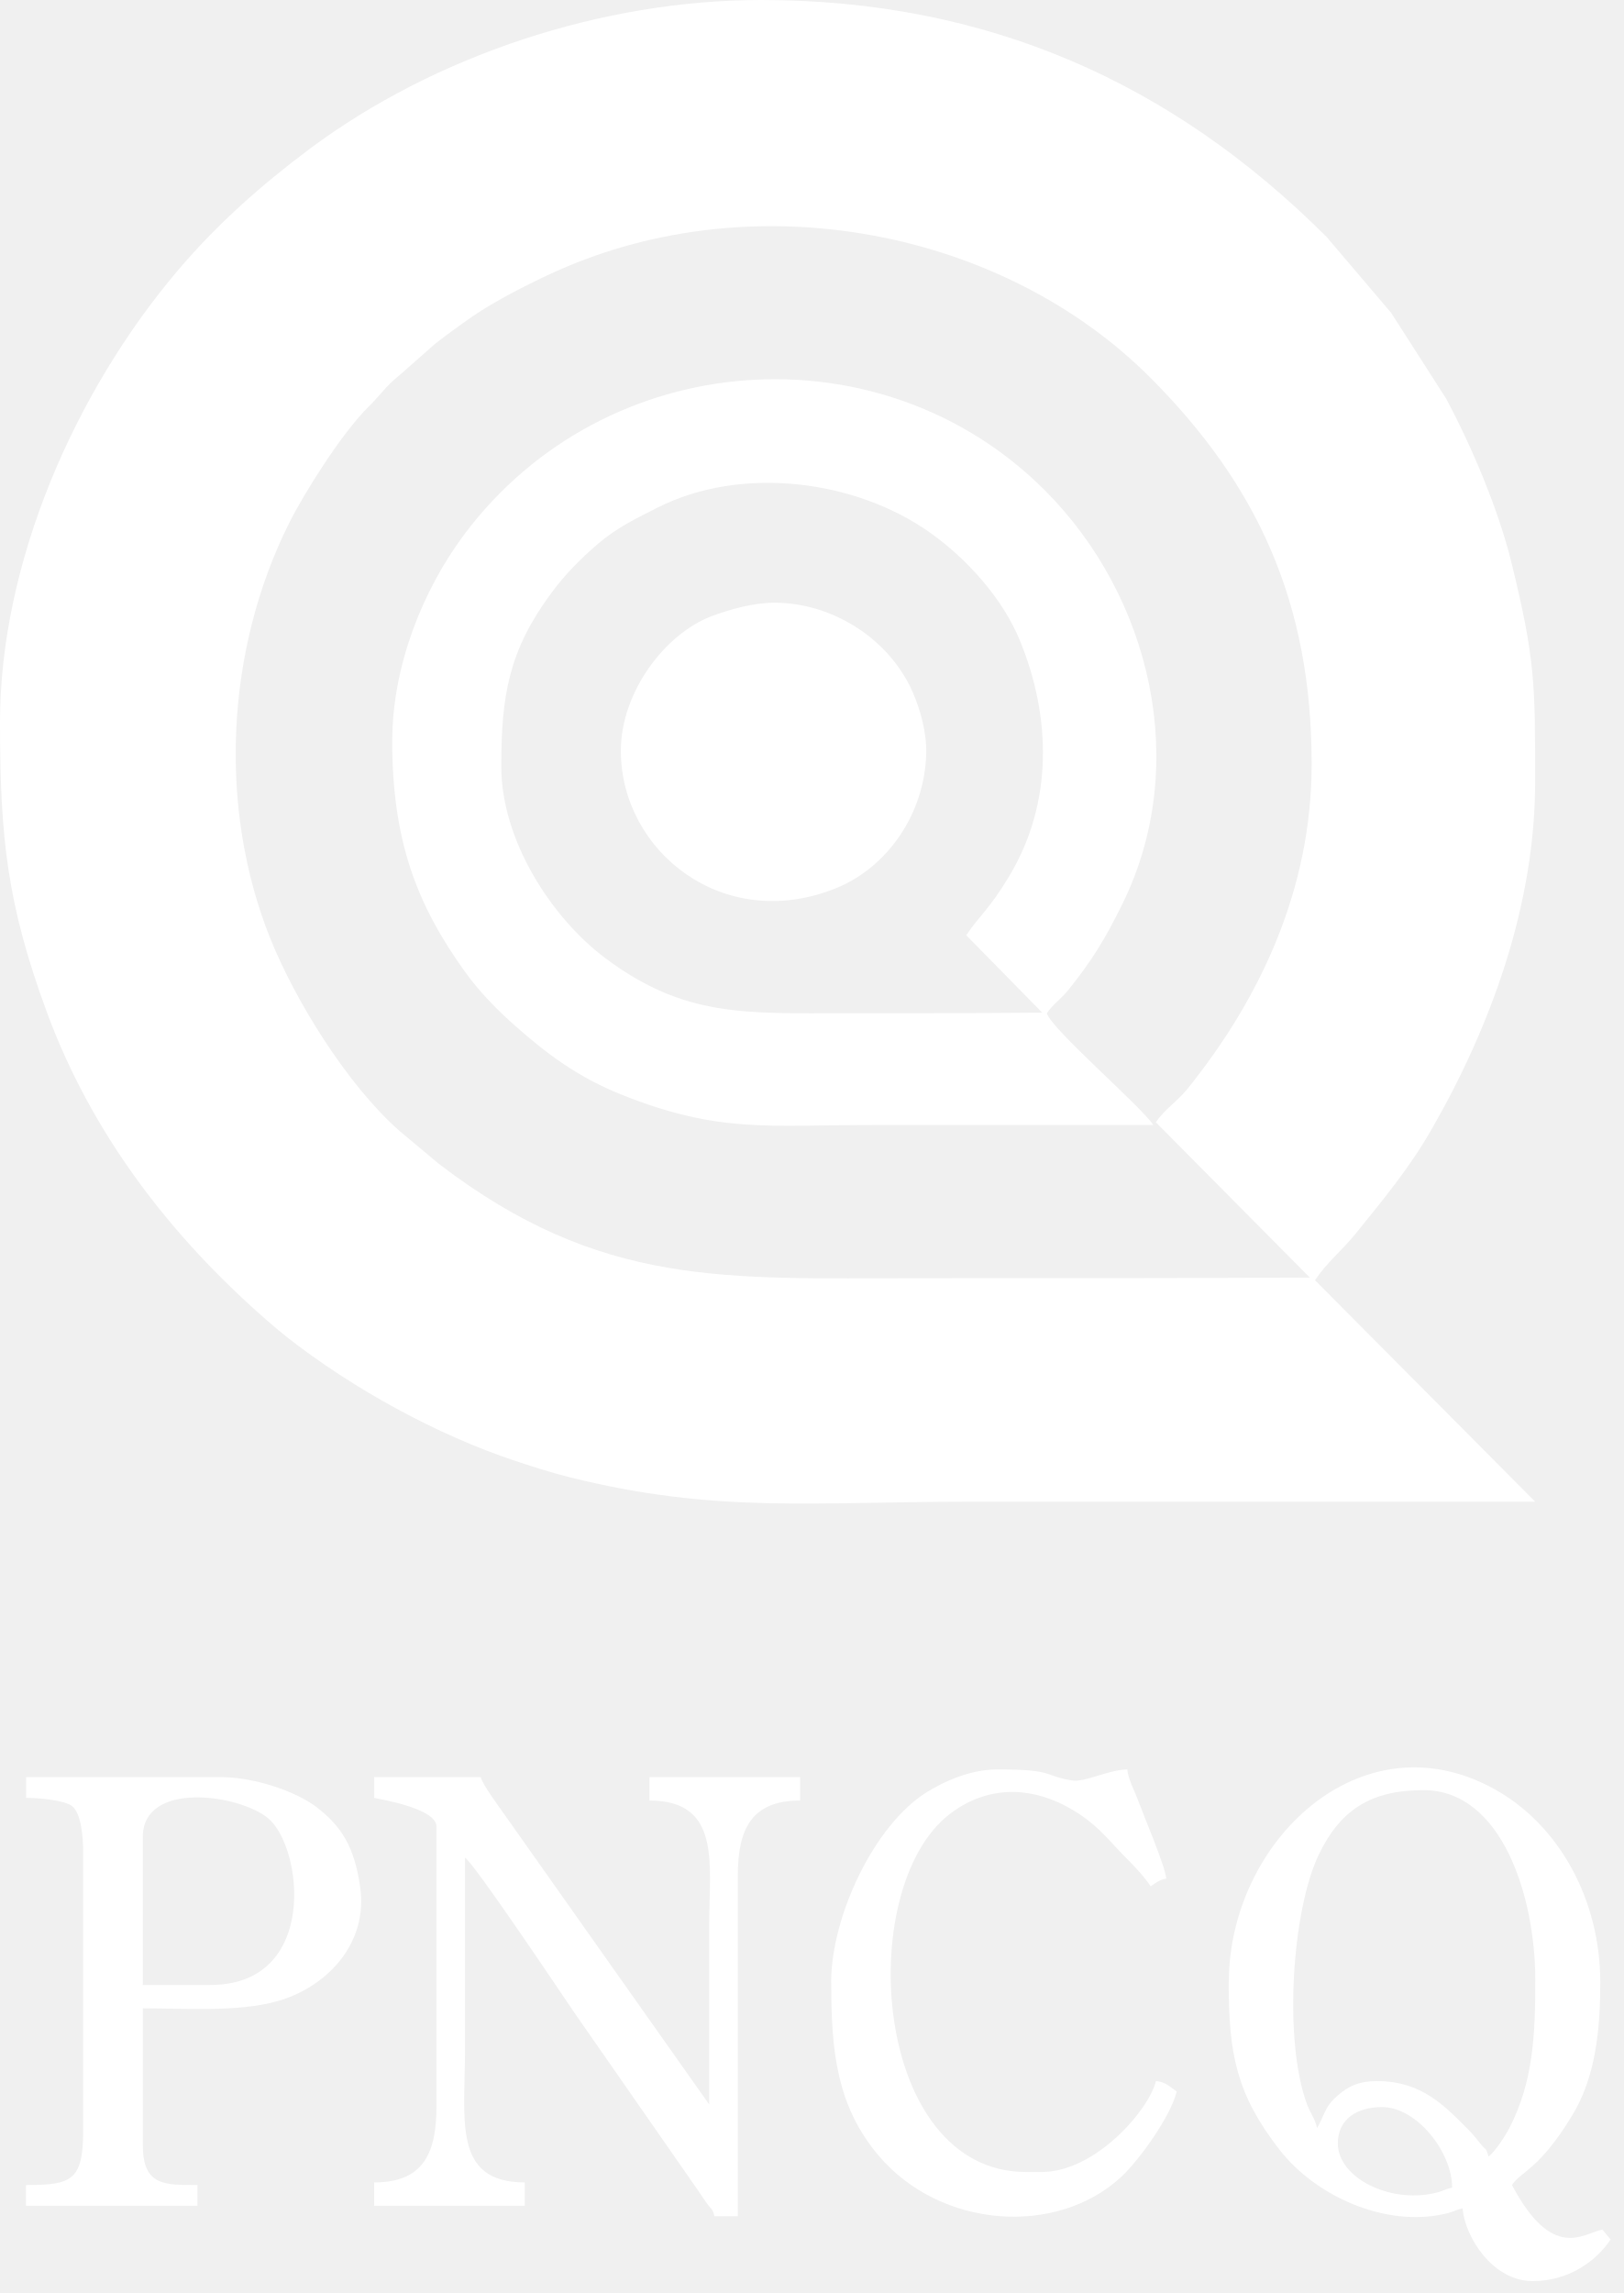
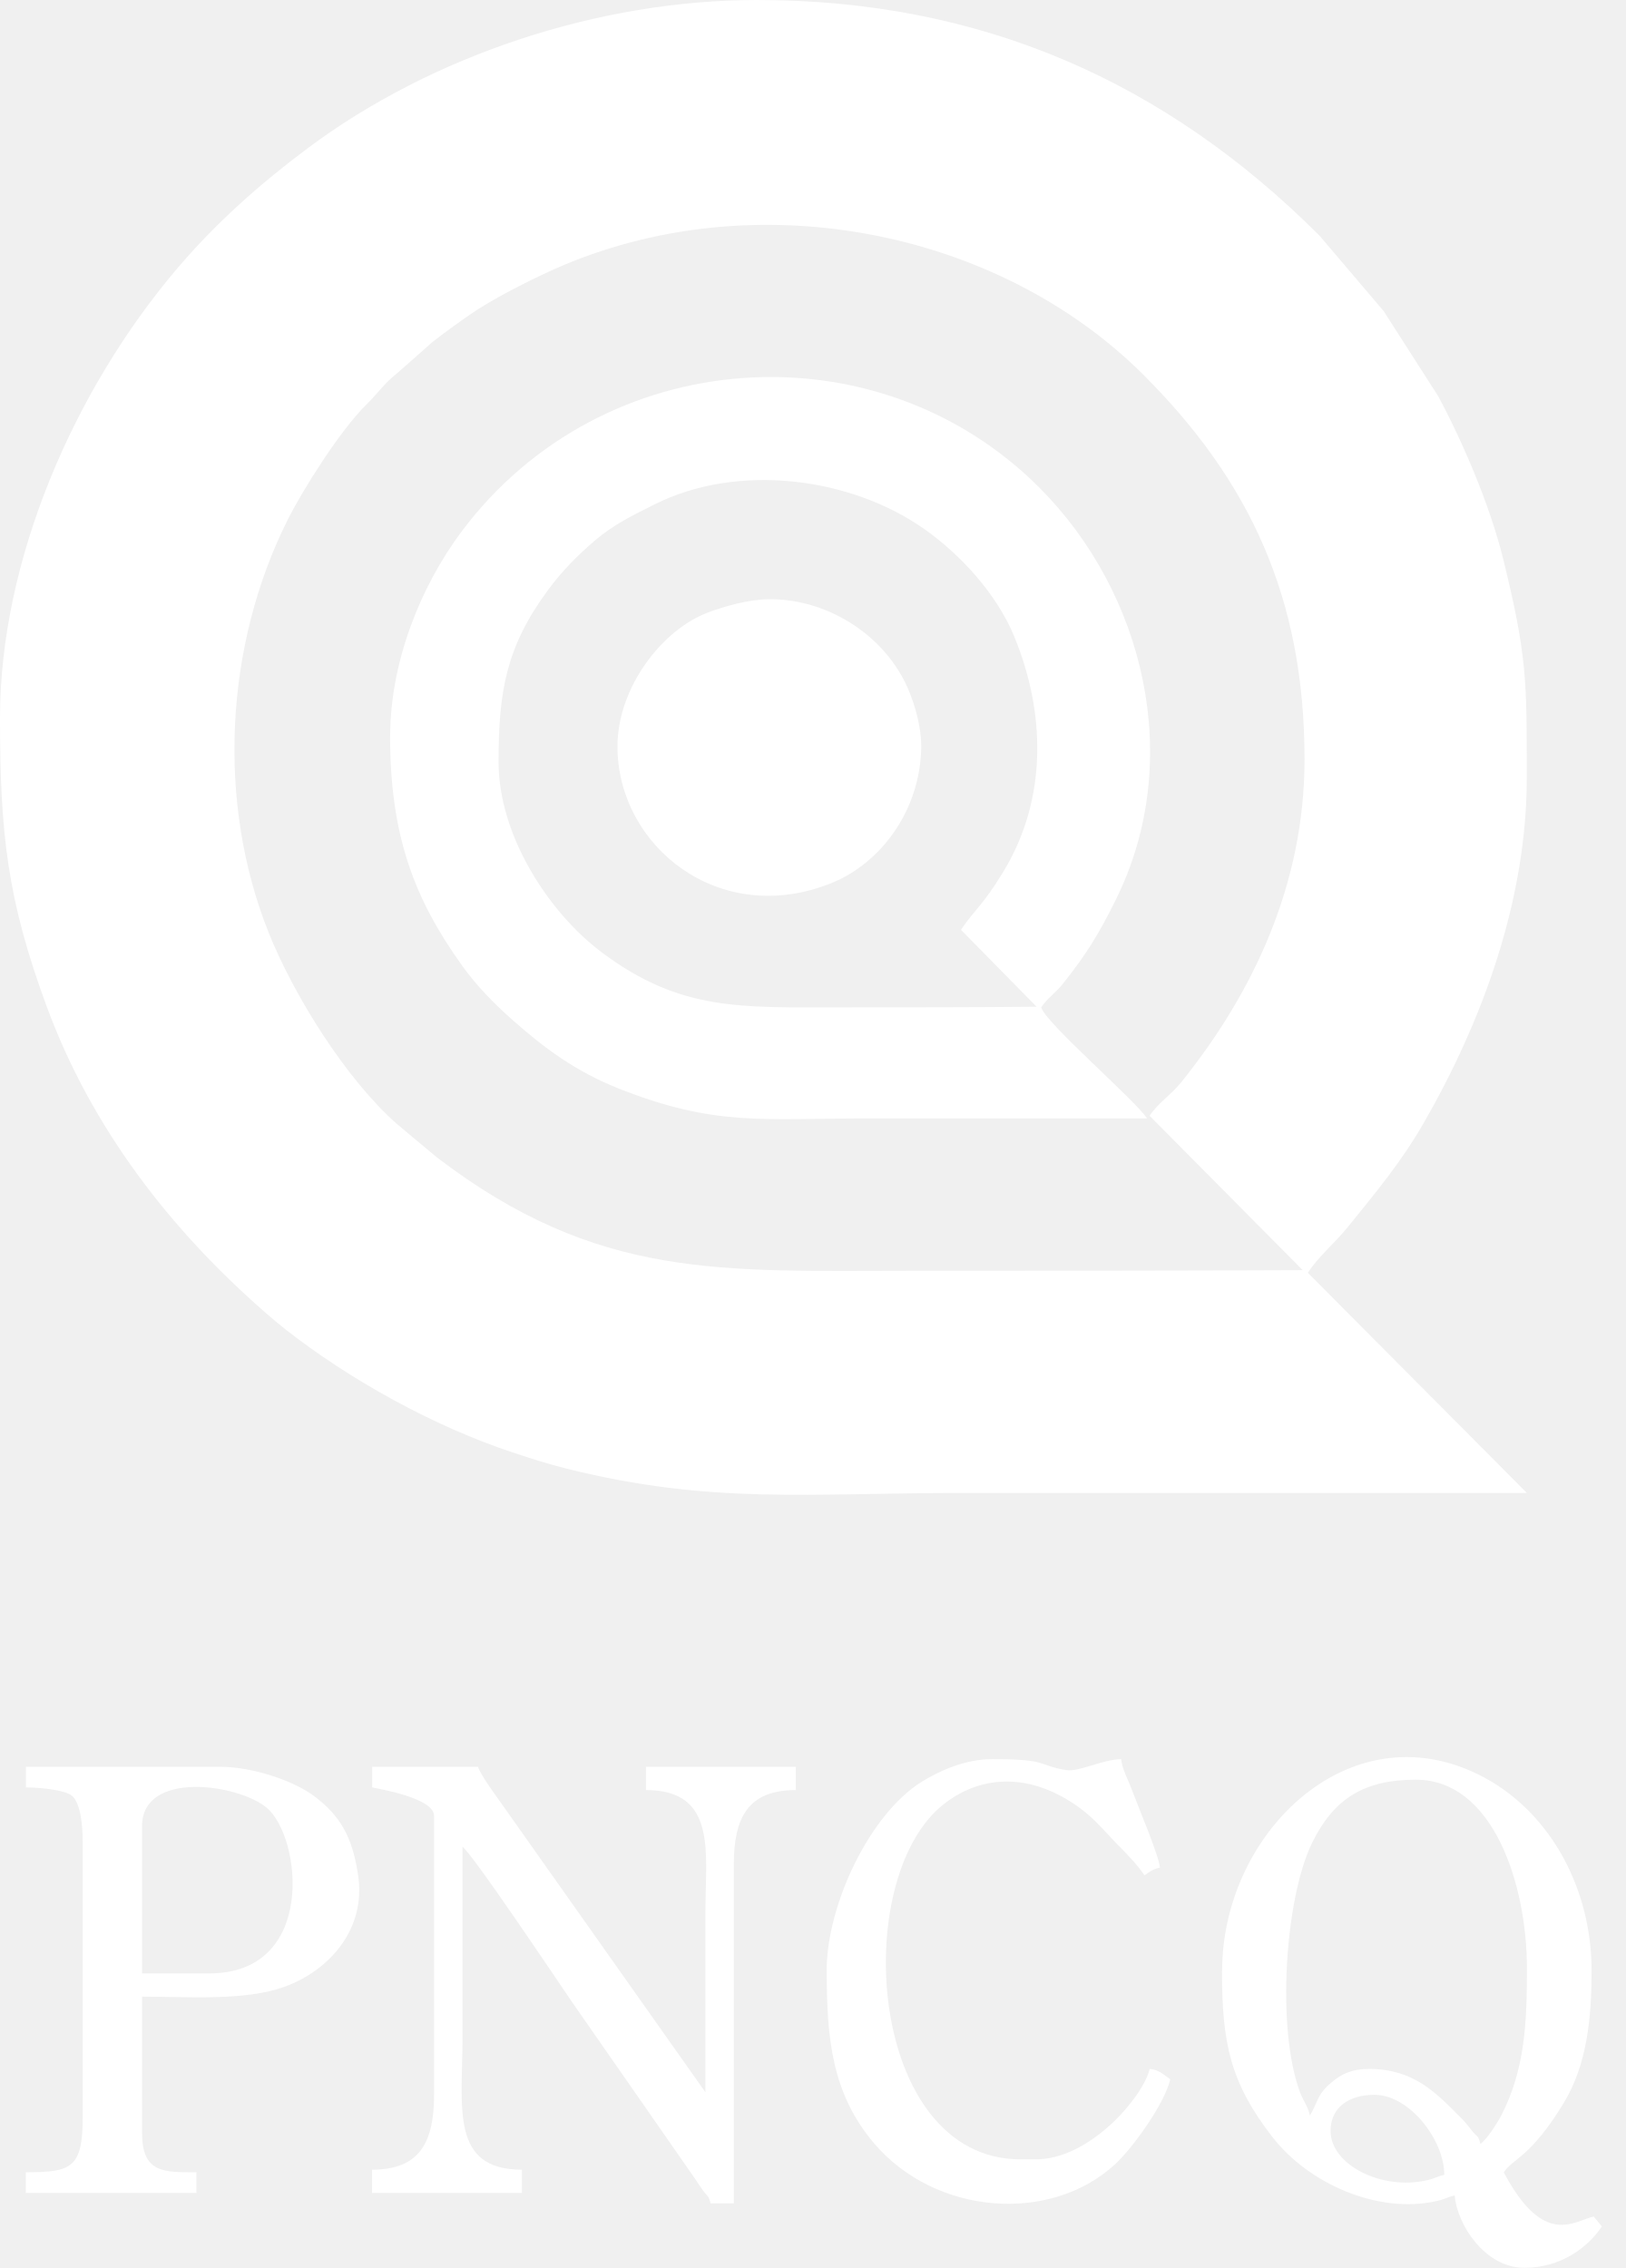
- <svg xmlns="http://www.w3.org/2000/svg" width="85" height="120" viewBox="0 0 85 120" fill="none">
-   <path fill-rule="evenodd" clip-rule="evenodd" d="M60.506 58.736L68.563 66.86C61.684 66.892 54.841 66.892 47.998 66.892C37.968 66.892 31.463 67.401 22.976 60.912L20.904 59.178C18.19 56.79 15.449 52.37 14.136 49.084C11.403 42.245 11.824 33.989 15.135 27.373C15.938 25.769 17.9 22.662 19.268 21.309C19.969 20.621 20.16 20.231 20.955 19.599L22.762 18.003C23.434 17.478 24.043 17.04 24.723 16.567C25.881 15.759 27.814 14.78 29.139 14.184C39.619 9.501 52.517 12.063 60.196 19.746C65.762 25.316 68.659 31.471 68.659 39.973C68.659 46.518 65.985 52.227 62.154 56.989C61.632 57.634 60.952 58.06 60.502 58.736H60.506ZM0 37.797C0 43.824 0.37 47.333 2.467 53.007C4.814 59.357 8.924 64.696 13.973 69.1C14.307 69.391 14.657 69.689 15.011 69.968C18.405 72.633 22.849 75.092 27.007 76.465C27.981 76.787 28.789 77.049 29.831 77.312C37.47 79.214 42.531 78.589 50.719 78.589C60.598 78.589 70.481 78.589 80.359 78.589L68.834 66.999C69.442 66.073 70.222 65.476 70.958 64.565C72.418 62.754 73.731 61.191 74.913 59.142C78.052 53.695 80.356 47.341 80.356 40.928C80.356 35.803 80.371 34.534 79.106 29.398C78.418 26.617 77.014 23.315 75.689 20.848L72.82 16.372L69.446 12.405C61.358 4.321 51.674 0 39.838 0C31.542 0 22.762 2.904 16.217 7.786C13.67 9.688 11.355 11.737 9.286 14.18C3.903 20.534 0 29.465 0 37.797Z" fill="white" />
-   <path fill-rule="evenodd" clip-rule="evenodd" d="M50.581 48.948L54.555 52.995C51.126 53.026 47.724 53.026 44.326 53.026C38.999 53.026 35.844 53.245 31.698 50.154C28.869 48.041 26.239 43.979 26.239 40.108C26.239 36.42 26.625 34.048 28.861 31.033C29.585 30.054 30.381 29.246 31.312 28.451C32.291 27.615 33.29 27.134 34.443 26.553C38.82 24.353 44.768 25.101 48.675 27.87C50.593 29.227 52.466 31.291 53.377 33.499C55.005 37.442 55.168 41.986 52.812 45.877C51.714 47.687 51.313 47.85 50.577 48.944L50.581 48.948ZM20.53 38.751C20.53 43.991 21.803 47.325 24.338 50.854C25.082 51.892 26.021 52.847 26.956 53.675C28.639 55.171 30.298 56.4 32.573 57.303C37.642 59.313 40.149 58.875 45.687 58.875C50.581 58.875 55.478 58.875 60.372 58.875C59.699 57.868 55.013 53.838 54.798 53.026C55.112 52.557 55.542 52.278 55.908 51.825C57.157 50.273 57.845 49.147 58.745 47.321C62.345 40.024 60.245 31.22 54.698 25.666C46.148 17.104 31.706 18.086 24.302 27.969C22.118 30.886 20.534 34.88 20.534 38.751H20.53Z" fill="white" />
-   <path fill-rule="evenodd" clip-rule="evenodd" d="M32.498 39.292C32.498 44.556 37.877 48.864 43.765 46.481C46.399 45.415 48.408 42.642 48.483 39.411C48.507 38.317 48.165 37.123 47.783 36.24C47.58 35.771 47.377 35.421 47.103 35.019C45.663 32.918 43.14 31.541 40.518 31.541C39.416 31.541 38.107 31.923 37.272 32.238C34.821 33.153 32.498 36.216 32.498 39.292Z" fill="white" />
-   <path fill-rule="evenodd" clip-rule="evenodd" d="M70.028 112.172C70.028 110.915 71.015 110.27 72.34 110.27C74.174 110.27 76.012 112.638 76.012 114.484C75.562 114.587 75.61 114.655 75.077 114.774C72.71 115.311 70.028 113.955 70.028 112.172ZM77.913 112.853C77.786 112.371 77.786 112.55 77.492 112.188C77.289 111.937 77.165 111.762 76.931 111.524C75.618 110.199 74.428 108.91 72.069 108.91C71.134 108.91 70.597 109.176 70.068 109.626C69.387 110.199 69.403 110.489 69.041 111.185L68.942 111.361C68.822 110.847 68.58 110.569 68.413 110.119C67.167 106.733 67.641 99.938 69.037 97.046C70.191 94.658 71.818 93.684 74.516 93.684C78.618 93.684 80.364 99.262 80.364 103.61C80.364 106.415 80.273 108.926 79.008 111.365C78.793 111.778 78.256 112.61 77.918 112.856L77.913 112.853ZM64.315 103.741C64.315 107.501 64.725 109.61 66.976 112.502C68.866 114.933 72.503 116.569 75.622 115.86C76.151 115.741 76.107 115.673 76.557 115.57C76.684 117.082 78.14 119.377 80.229 119.377C82.123 119.377 83.555 118.327 84.307 117.201L83.877 116.68C82.875 116.883 81.267 118.367 79.143 114.348C79.636 113.612 80.563 113.561 82.298 110.704C83.527 108.683 83.766 106.216 83.766 103.741C83.766 99.429 81.622 95.514 78.236 93.636C71.253 89.761 64.323 96.381 64.323 103.741H64.315Z" fill="white" />
-   <path fill-rule="evenodd" clip-rule="evenodd" d="M19.583 94.089C19.865 94.157 22.845 94.63 22.845 95.585V110.27C22.845 112.765 22.097 114.213 19.583 114.213V115.438H27.468V114.213C23.677 114.213 24.341 110.934 24.341 107.278C24.341 103.924 24.341 100.57 24.341 97.216C24.846 97.554 29.227 104.099 30.078 105.348L36.607 114.73C36.754 114.953 36.854 115.104 36.993 115.299C37.248 115.653 37.279 115.538 37.399 115.983H38.62V98.171C38.62 95.676 39.368 94.228 41.883 94.228V93.003H33.997V94.228C37.769 94.228 37.124 97.566 37.124 100.618C37.124 103.793 37.124 106.964 37.124 110.135L26.601 95.235C26.227 94.694 25.28 93.444 25.161 93.003H19.587V94.089H19.583Z" fill="white" />
-   <path fill-rule="evenodd" clip-rule="evenodd" d="M11.013 103.88H7.476V96.13C7.476 93.19 12.497 93.89 14.029 95.151C15.867 96.667 16.691 103.88 11.009 103.88H11.013ZM1.361 94.089C2.065 94.089 3.402 94.216 3.78 94.523C4.246 94.905 4.353 96.106 4.353 96.942V111.491C4.353 114.141 3.732 114.348 1.361 114.348V115.438H10.337V114.348C8.674 114.348 7.48 114.416 7.48 112.307V105.102C9.899 105.102 12.887 105.34 14.98 104.581C17.371 103.709 19.245 101.533 18.855 98.772C18.561 96.683 17.896 95.577 16.539 94.55C15.501 93.767 13.345 93.003 11.562 93.003H1.365V94.089H1.361Z" fill="white" />
-   <path fill-rule="evenodd" clip-rule="evenodd" d="M43.51 103.744C43.51 107.266 43.765 110.182 45.997 112.816C49.223 116.619 55.299 117.073 58.704 113.91C59.599 113.082 61.29 110.755 61.593 109.454C61.239 109.215 61.02 108.952 60.507 108.909C60.16 110.385 57.364 113.667 54.523 113.667H53.707C45.67 113.667 44.68 98.871 49.681 94.96C51.551 93.5 53.783 93.436 55.836 94.542C57.383 95.374 58 96.281 58.903 97.188C59.373 97.657 59.874 98.183 60.232 98.716C60.526 98.521 60.634 98.405 61.048 98.31C60.996 97.669 59.886 95.075 59.532 94.116C59.381 93.703 59.05 93.106 59.007 92.6C58 92.62 56.783 93.289 56.114 93.177C54.551 92.919 55.247 92.6 52.207 92.6C50.787 92.6 49.414 93.229 48.507 93.794C45.778 95.493 43.506 100.263 43.506 103.748L43.51 103.744Z" fill="white" />
+ <svg xmlns="http://www.w3.org/2000/svg" width="43" height="60" viewBox="0 0 43 60" fill="none">
+   <path fill-rule="evenodd" clip-rule="evenodd" d="M30.408 29.519L34.457 33.602C31 33.618 27.561 33.618 24.122 33.618C19.081 33.618 15.812 33.874 11.547 30.612L10.505 29.741C9.142 28.541 7.764 26.32 7.104 24.668C5.731 21.231 5.943 17.082 7.606 13.757C8.01 12.951 8.996 11.389 9.684 10.709C10.036 10.363 10.132 10.168 10.531 9.85L11.439 9.048C11.777 8.784 12.083 8.564 12.425 8.326C13.007 7.92 13.979 7.428 14.644 7.128C19.911 4.775 26.393 6.063 30.253 9.924C33.05 12.723 34.505 15.816 34.505 20.089C34.505 23.378 33.162 26.247 31.236 28.641C30.974 28.965 30.632 29.179 30.406 29.519H30.408ZM0 18.995C0 22.024 0.186 23.788 1.24 26.639C2.419 29.831 4.485 32.514 7.022 34.727C7.19 34.873 7.366 35.023 7.544 35.163C9.25 36.503 11.483 37.739 13.573 38.428C14.062 38.59 14.468 38.722 14.992 38.854C18.831 39.81 21.375 39.496 25.49 39.496C30.454 39.496 35.421 39.496 40.386 39.496L34.593 33.672C34.899 33.206 35.291 32.906 35.661 32.448C36.395 31.538 37.055 30.752 37.649 29.723C39.226 26.985 40.384 23.792 40.384 20.569C40.384 17.994 40.392 17.356 39.756 14.774C39.41 13.377 38.704 11.717 38.038 10.477L36.597 8.228L34.901 6.234C30.836 2.171 25.97 0 20.021 0C15.852 0 11.439 1.46 8.15 3.913C6.87 4.869 5.707 5.899 4.667 7.126C1.962 10.319 0 14.808 0 18.995Z" fill="white" />
+   <path fill-rule="evenodd" clip-rule="evenodd" d="M25.42 24.6L27.418 26.633C25.694 26.649 23.985 26.649 22.277 26.649C19.599 26.649 18.014 26.759 15.931 25.206C14.509 24.144 13.187 22.102 13.187 20.157C13.187 18.303 13.381 17.111 14.505 15.596C14.869 15.104 15.269 14.698 15.736 14.298C16.228 13.878 16.73 13.636 17.31 13.345C19.51 12.239 22.499 12.615 24.462 14.006C25.426 14.688 26.368 15.726 26.826 16.836C27.643 18.817 27.726 21.101 26.542 23.056C25.99 23.966 25.788 24.048 25.418 24.598L25.42 24.6ZM10.318 19.475C10.318 22.108 10.958 23.784 12.231 25.557C12.605 26.079 13.077 26.559 13.547 26.975C14.393 27.727 15.227 28.345 16.37 28.799C18.918 29.808 20.177 29.588 22.961 29.588C25.42 29.588 27.881 29.588 30.341 29.588C30.003 29.083 27.648 27.057 27.54 26.649C27.698 26.413 27.913 26.273 28.097 26.045C28.725 25.265 29.071 24.7 29.523 23.782C31.333 20.115 30.277 15.69 27.49 12.899C23.193 8.596 15.934 9.09 12.213 14.056C11.116 15.522 10.32 17.529 10.32 19.475H10.318Z" fill="white" />
+   <path fill-rule="evenodd" clip-rule="evenodd" d="M16.332 19.747C16.332 22.392 19.035 24.558 21.995 23.36C23.318 22.824 24.328 21.43 24.366 19.807C24.378 19.257 24.206 18.657 24.014 18.213C23.912 17.977 23.81 17.801 23.672 17.599C22.948 16.544 21.681 15.852 20.363 15.852C19.809 15.852 19.151 16.044 18.731 16.202C17.5 16.662 16.332 18.201 16.332 19.747Z" fill="white" />
+   <path fill-rule="evenodd" clip-rule="evenodd" d="M35.194 56.374C35.194 55.742 35.689 55.418 36.355 55.418C37.277 55.418 38.201 56.608 38.201 57.535C37.975 57.587 37.999 57.621 37.731 57.681C36.541 57.951 35.194 57.27 35.194 56.374ZM39.157 56.716C39.093 56.474 39.093 56.564 38.945 56.382C38.843 56.256 38.781 56.168 38.663 56.048C38.003 55.382 37.405 54.734 36.219 54.734C35.749 54.734 35.48 54.868 35.214 55.094C34.872 55.382 34.88 55.528 34.698 55.878L34.648 55.966C34.588 55.708 34.466 55.568 34.382 55.342C33.756 53.641 33.994 50.225 34.696 48.772C35.276 47.572 36.093 47.082 37.449 47.082C39.511 47.082 40.388 49.885 40.388 52.071C40.388 53.48 40.342 54.742 39.706 55.968C39.599 56.176 39.328 56.594 39.159 56.718L39.157 56.716ZM32.322 52.137C32.322 54.026 32.528 55.086 33.66 56.54C34.61 57.761 36.437 58.583 38.005 58.227C38.271 58.167 38.249 58.133 38.475 58.081C38.539 58.841 39.27 59.995 40.32 59.995C41.272 59.995 41.992 59.467 42.37 58.901L42.154 58.639C41.65 58.741 40.842 59.487 39.774 57.468C40.022 57.098 40.488 57.072 41.36 55.636C41.978 54.62 42.098 53.38 42.098 52.137C42.098 49.969 41.02 48.002 39.319 47.058C35.809 45.111 32.326 48.438 32.326 52.137H32.322Z" fill="white" />
+   <path fill-rule="evenodd" clip-rule="evenodd" d="M9.842 47.286C9.984 47.32 11.481 47.558 11.481 48.038V55.418C11.481 56.672 11.105 57.399 9.842 57.399V58.015H13.805V57.399C11.899 57.399 12.233 55.752 12.233 53.914C12.233 52.229 12.233 50.543 12.233 48.858C12.487 49.027 14.689 52.317 15.117 52.944L18.398 57.659C18.472 57.771 18.522 57.847 18.592 57.945C18.72 58.123 18.736 58.065 18.796 58.289H19.409V49.337C19.409 48.084 19.785 47.356 21.049 47.356V46.74H17.086V47.356C18.982 47.356 18.658 49.033 18.658 50.567C18.658 52.163 18.658 53.756 18.658 55.35L13.369 47.862C13.181 47.59 12.705 46.962 12.645 46.74H9.844V47.286H9.842Z" fill="white" />
+   <path fill-rule="evenodd" clip-rule="evenodd" d="M5.535 52.207H3.757V48.312C3.757 46.834 6.28 47.186 7.05 47.82C7.974 48.582 8.388 52.207 5.533 52.207H5.535ZM0.684 47.286C1.038 47.286 1.71 47.35 1.9 47.504C2.133 47.696 2.187 48.3 2.187 48.719V56.032C2.187 57.363 1.876 57.467 0.684 57.467V58.015H5.195V57.467C4.359 57.467 3.759 57.501 3.759 56.442V52.821C4.975 52.821 6.476 52.941 7.528 52.559C8.73 52.121 9.672 51.027 9.476 49.639C9.328 48.59 8.994 48.034 8.312 47.518C7.79 47.124 6.706 46.74 5.811 46.74H0.686V47.286H0.684Z" fill="white" />
+   <path fill-rule="evenodd" clip-rule="evenodd" d="M21.867 52.138C21.867 53.908 21.995 55.373 23.116 56.697C24.738 58.609 27.791 58.837 29.503 57.247C29.953 56.831 30.802 55.661 30.954 55.008C30.776 54.888 30.666 54.756 30.409 54.734C30.235 55.475 28.829 57.125 27.401 57.125H26.991C22.953 57.125 22.455 49.689 24.968 47.724C25.908 46.99 27.029 46.958 28.061 47.514C28.839 47.931 29.149 48.387 29.603 48.843C29.839 49.079 30.091 49.343 30.271 49.611C30.419 49.513 30.473 49.455 30.68 49.407C30.654 49.085 30.097 47.781 29.919 47.3C29.843 47.092 29.677 46.792 29.655 46.538C29.149 46.548 28.537 46.884 28.201 46.828C27.415 46.698 27.765 46.538 26.238 46.538C25.524 46.538 24.834 46.854 24.378 47.138C23.006 47.991 21.865 50.389 21.865 52.14L21.867 52.138Z" fill="white" />
</svg>
